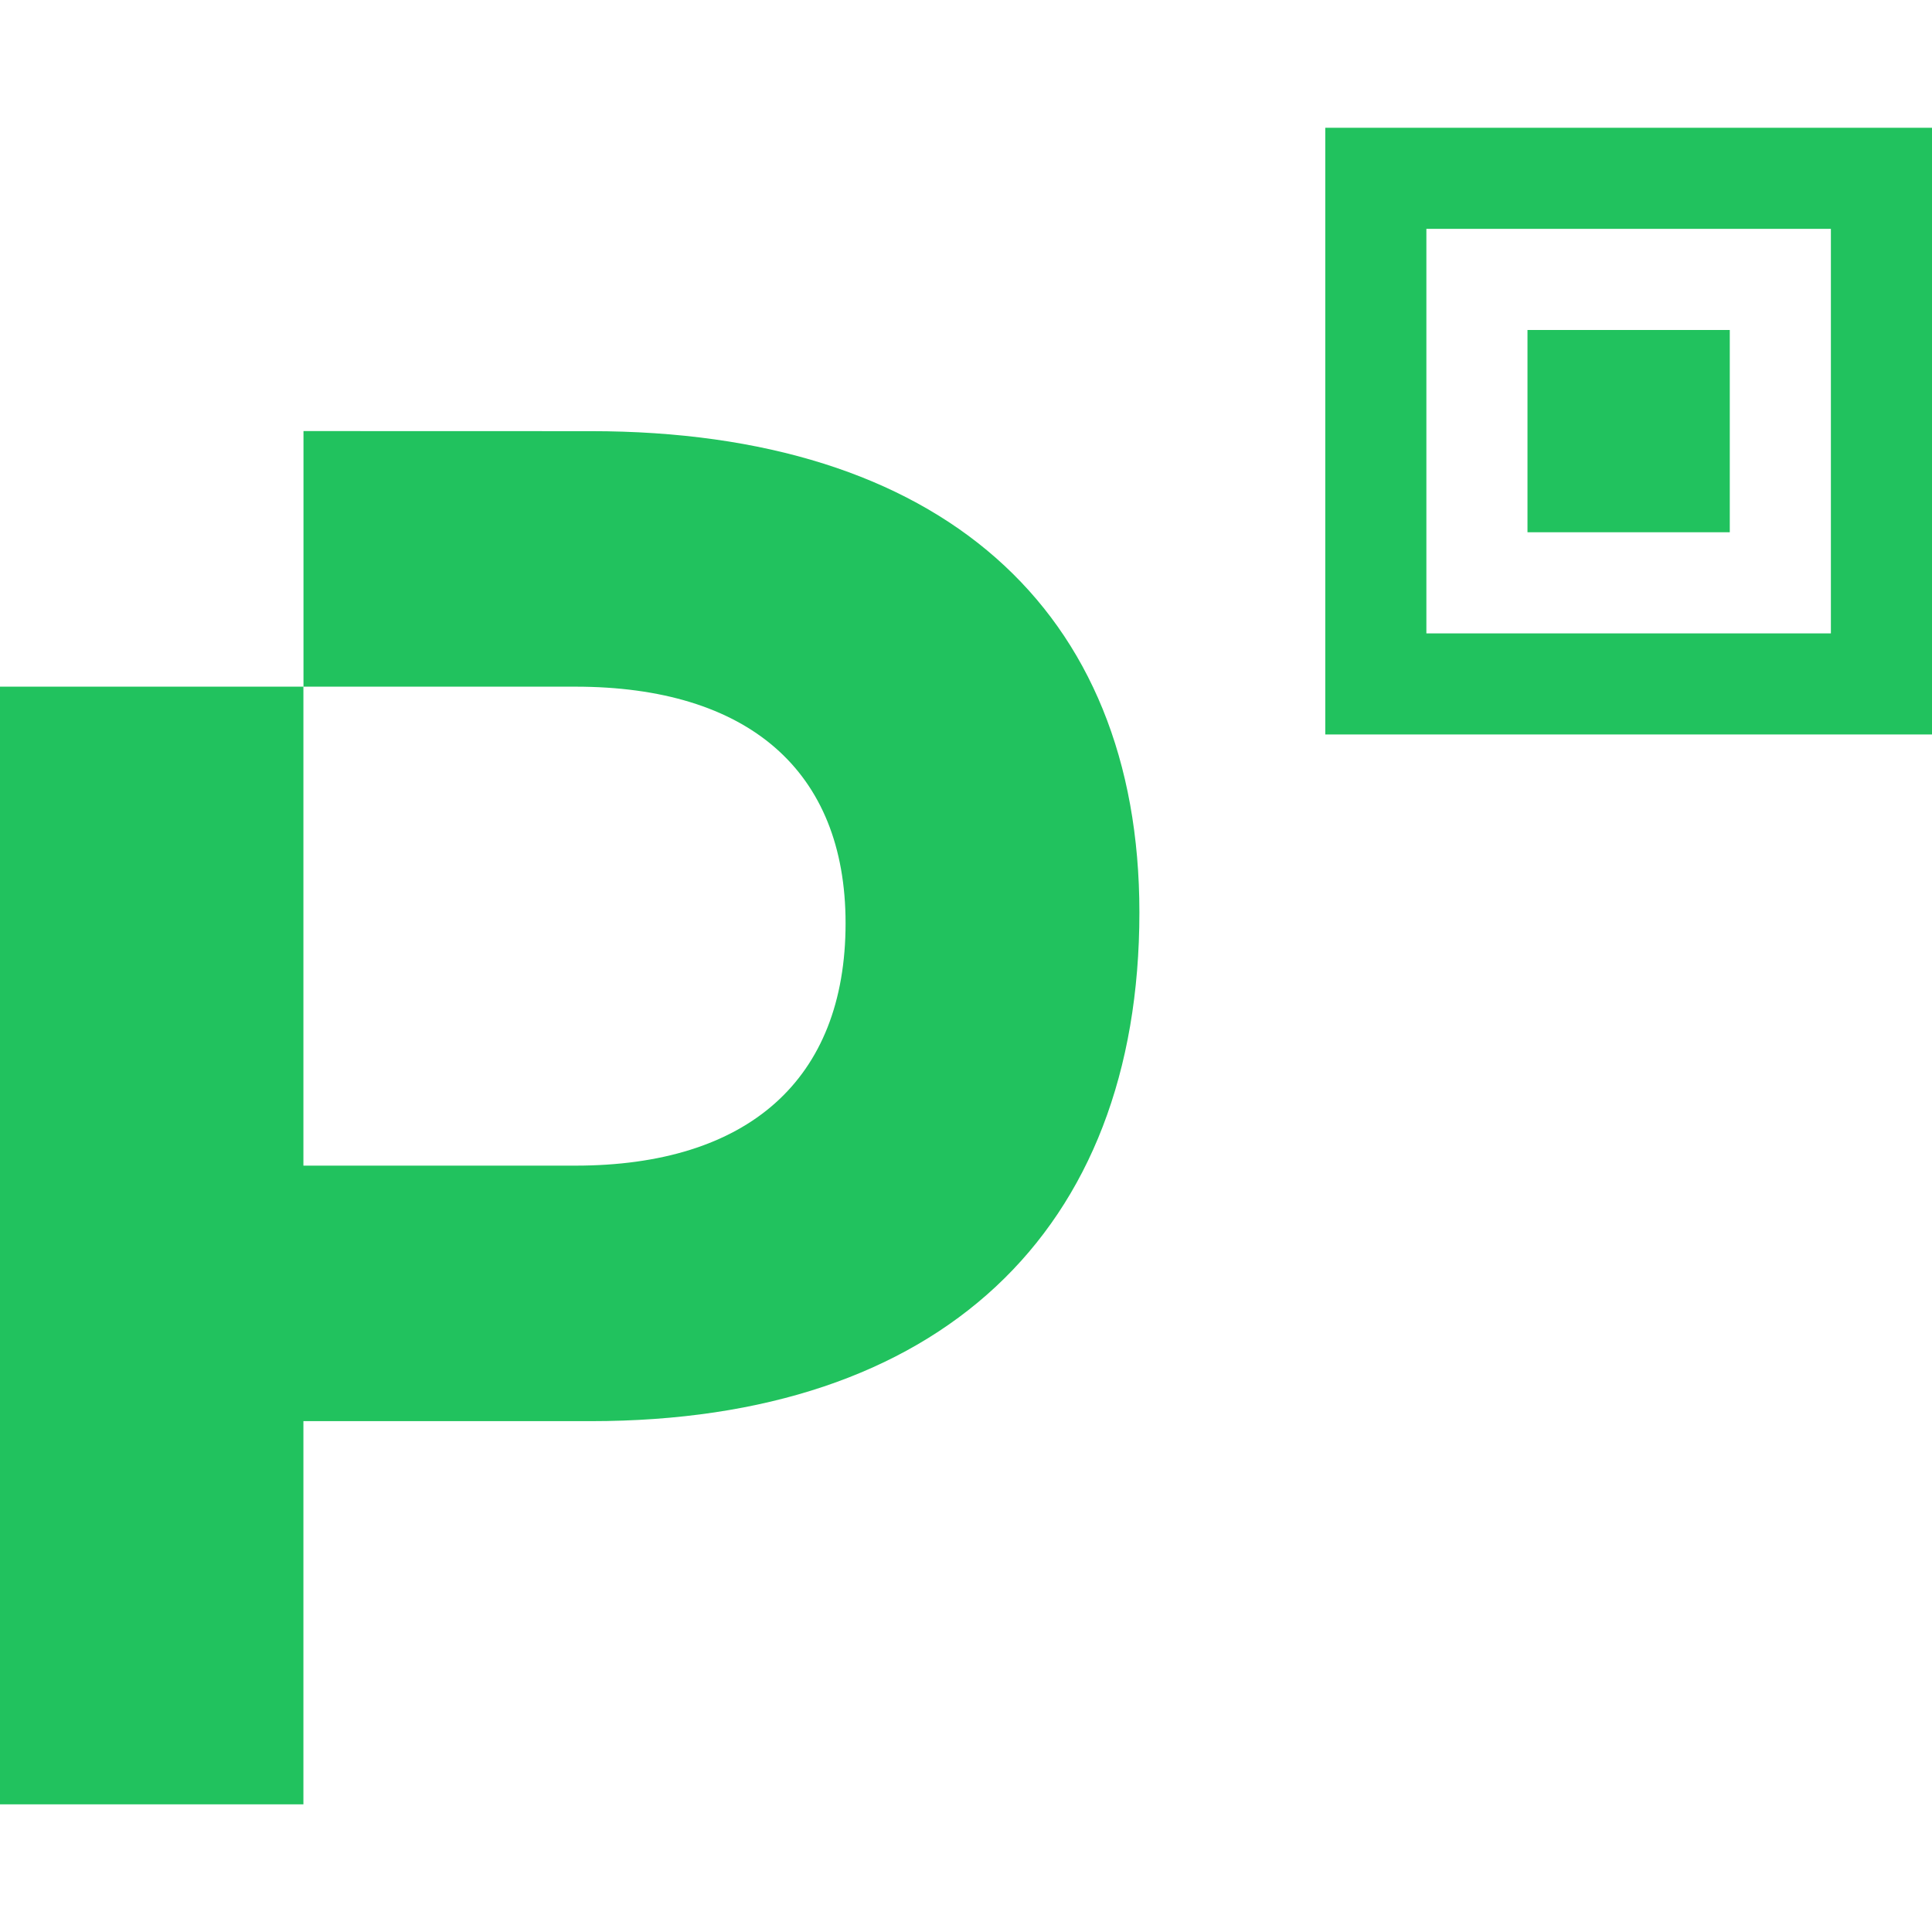
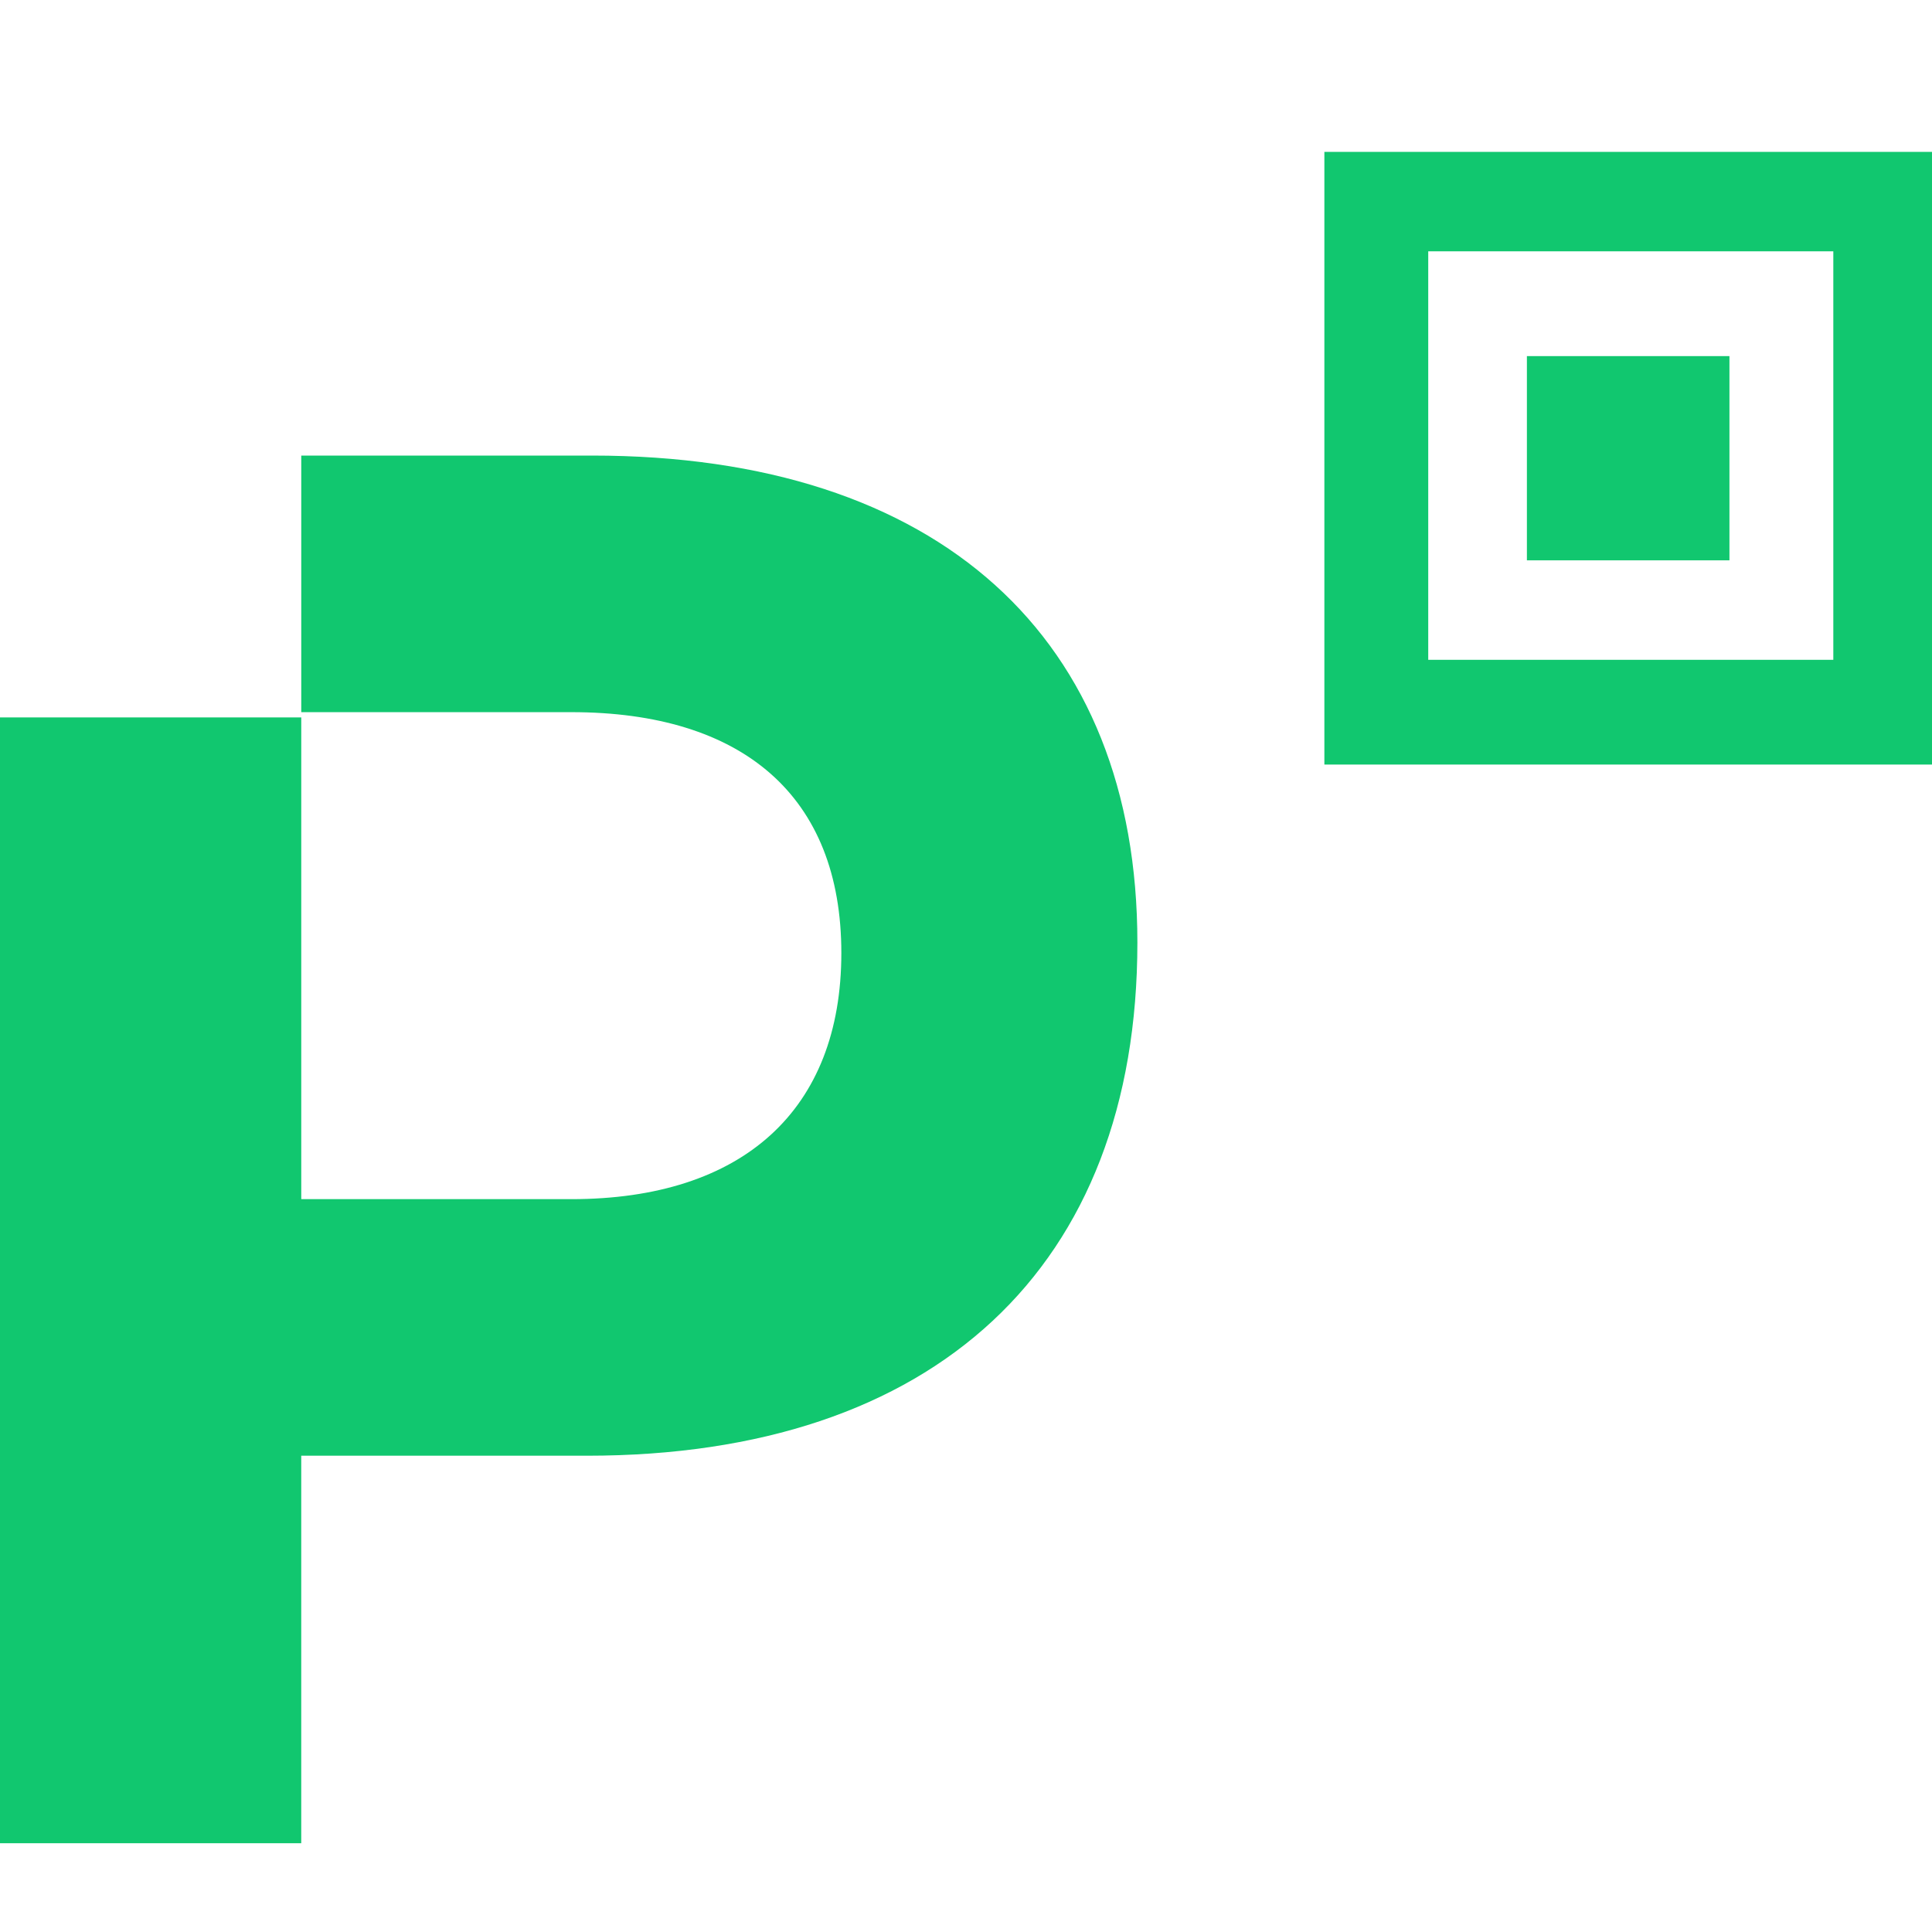
- <svg xmlns="http://www.w3.org/2000/svg" role="img" aria-labelledby="picpay-title" viewBox="0 0 24 24">
-   <path fill="#21C25E" d="M16.463 1.587v7.537H24V1.587zm1.256 1.256h5.025v5.025h-5.025zm1.256 1.256v2.513h2.513V4.099zM3.77 5.355V8.53h3.376c2.142 0 3.358 1.04 3.358 2.939 0 1.947-1.216 3.011-3.358 3.011H3.769V8.53H0v13.884h3.769v-4.76h3.57c4.333 0 6.815-2.352 6.815-6.32 0-3.771-2.482-5.978-6.814-5.978Z" />
+ <svg xmlns="http://www.w3.org/2000/svg" id="Camada_1" version="1.1" viewBox="0 0 2500 2500">
+   <defs>
+     <style>
+       .st0 {
+         fill: #11c76f;
+       }
+     </style>
+   </defs>
+   <path class="st0" d="M2237.9,460.77h-262.1v264.27h262.1v-264.27ZM766.13,589.5h-376.3v332.03h349.43c221.77,0,349.43,108.4,349.43,311.7s-127.67,318.47-349.43,318.47h-349.43v-623.4H0v1456.83h389.8v-501.43h369.57c450.3,0,712.4-243.93,712.4-664.03,0-393-255.4-630.17-705.67-630.17h.03ZM2500,196.5h-786.27v792.8h786.27V196.5h0ZM2372.3,853.77h-524.17V325.23h524.17v528.53Z" />
</svg>
